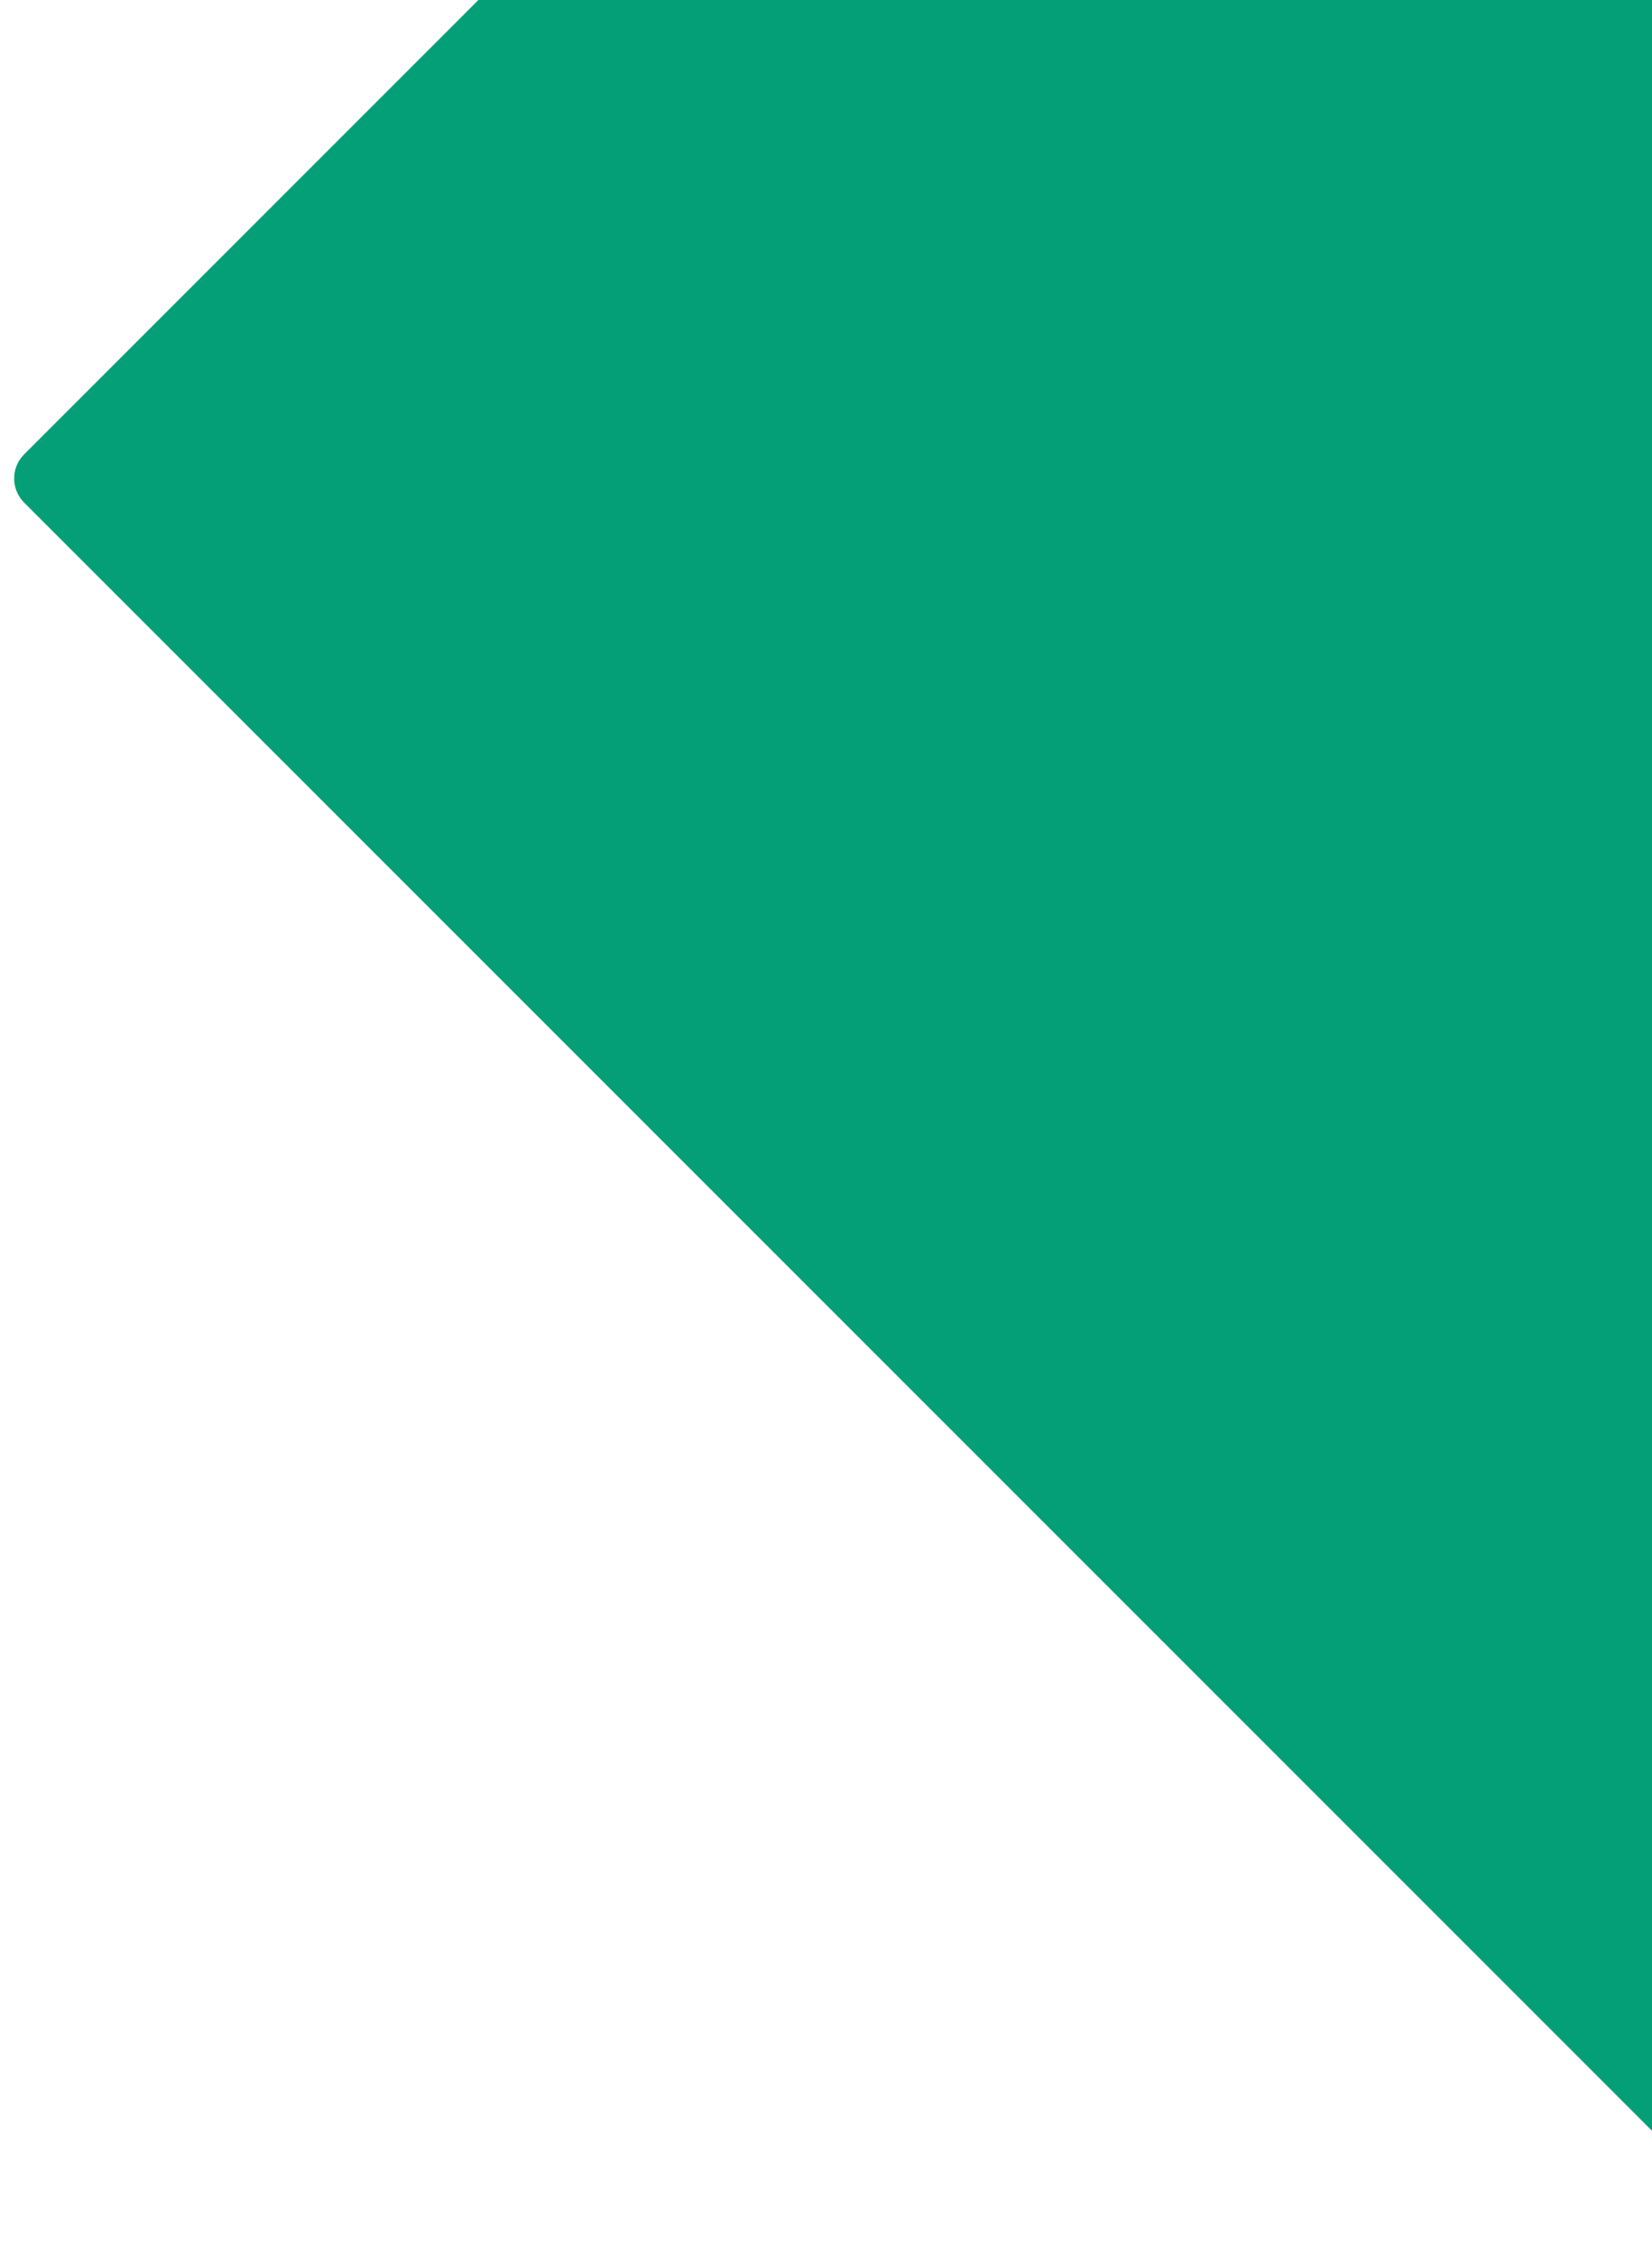
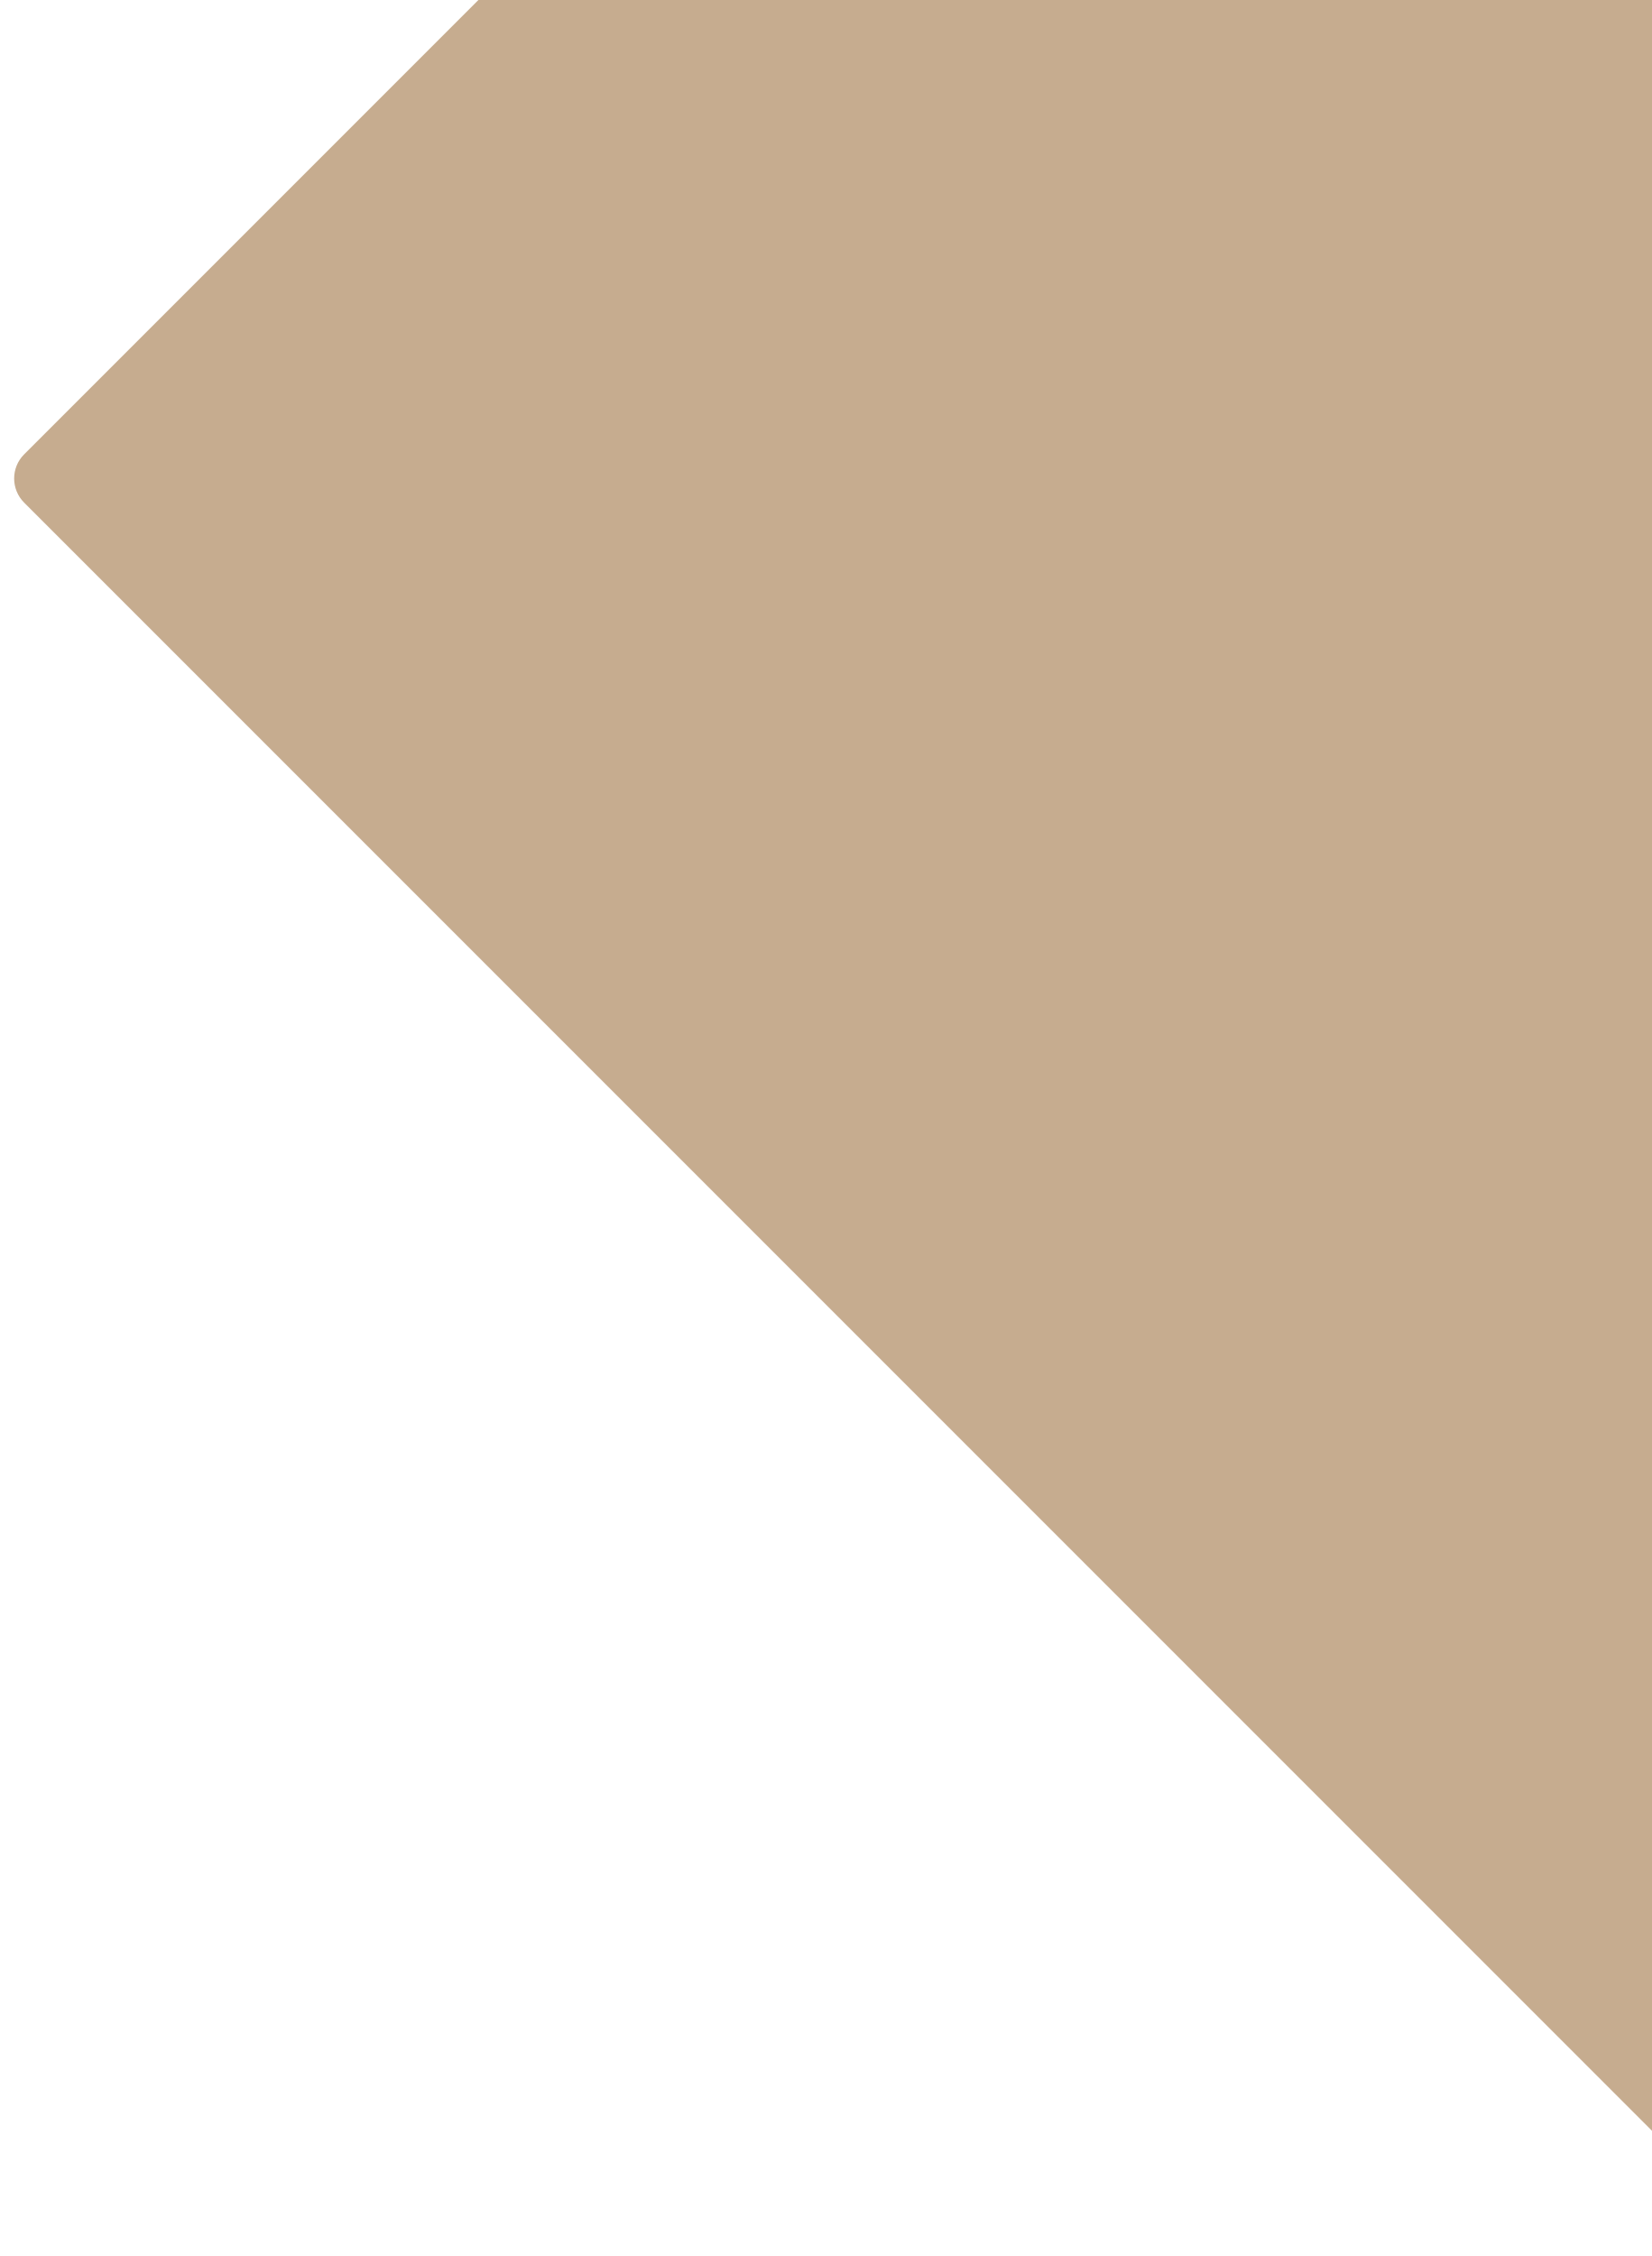
<svg xmlns="http://www.w3.org/2000/svg" width="725" height="990" viewBox="0 0 725 990" fill="none">
  <rect x="663.973" y="-454" width="1270.03" height="939" rx="15" transform="rotate(45 663.973 -454)" fill="url(#paint0_linear)" />
  <defs>
    <linearGradient id="paint0_linear" x1="663.973" y1="-454" x2="1559.63" y2="757.412" gradientUnits="userSpaceOnUse">
-       <stop stop-color="#049f76" />
-       <stop offset="1" stop-color="#049f76" />
+       <stop stop-color="#c6ac8f" />
+       <stop offset="1" stop-color="#c6ac8f" />
    </linearGradient>
  </defs>
</svg>
